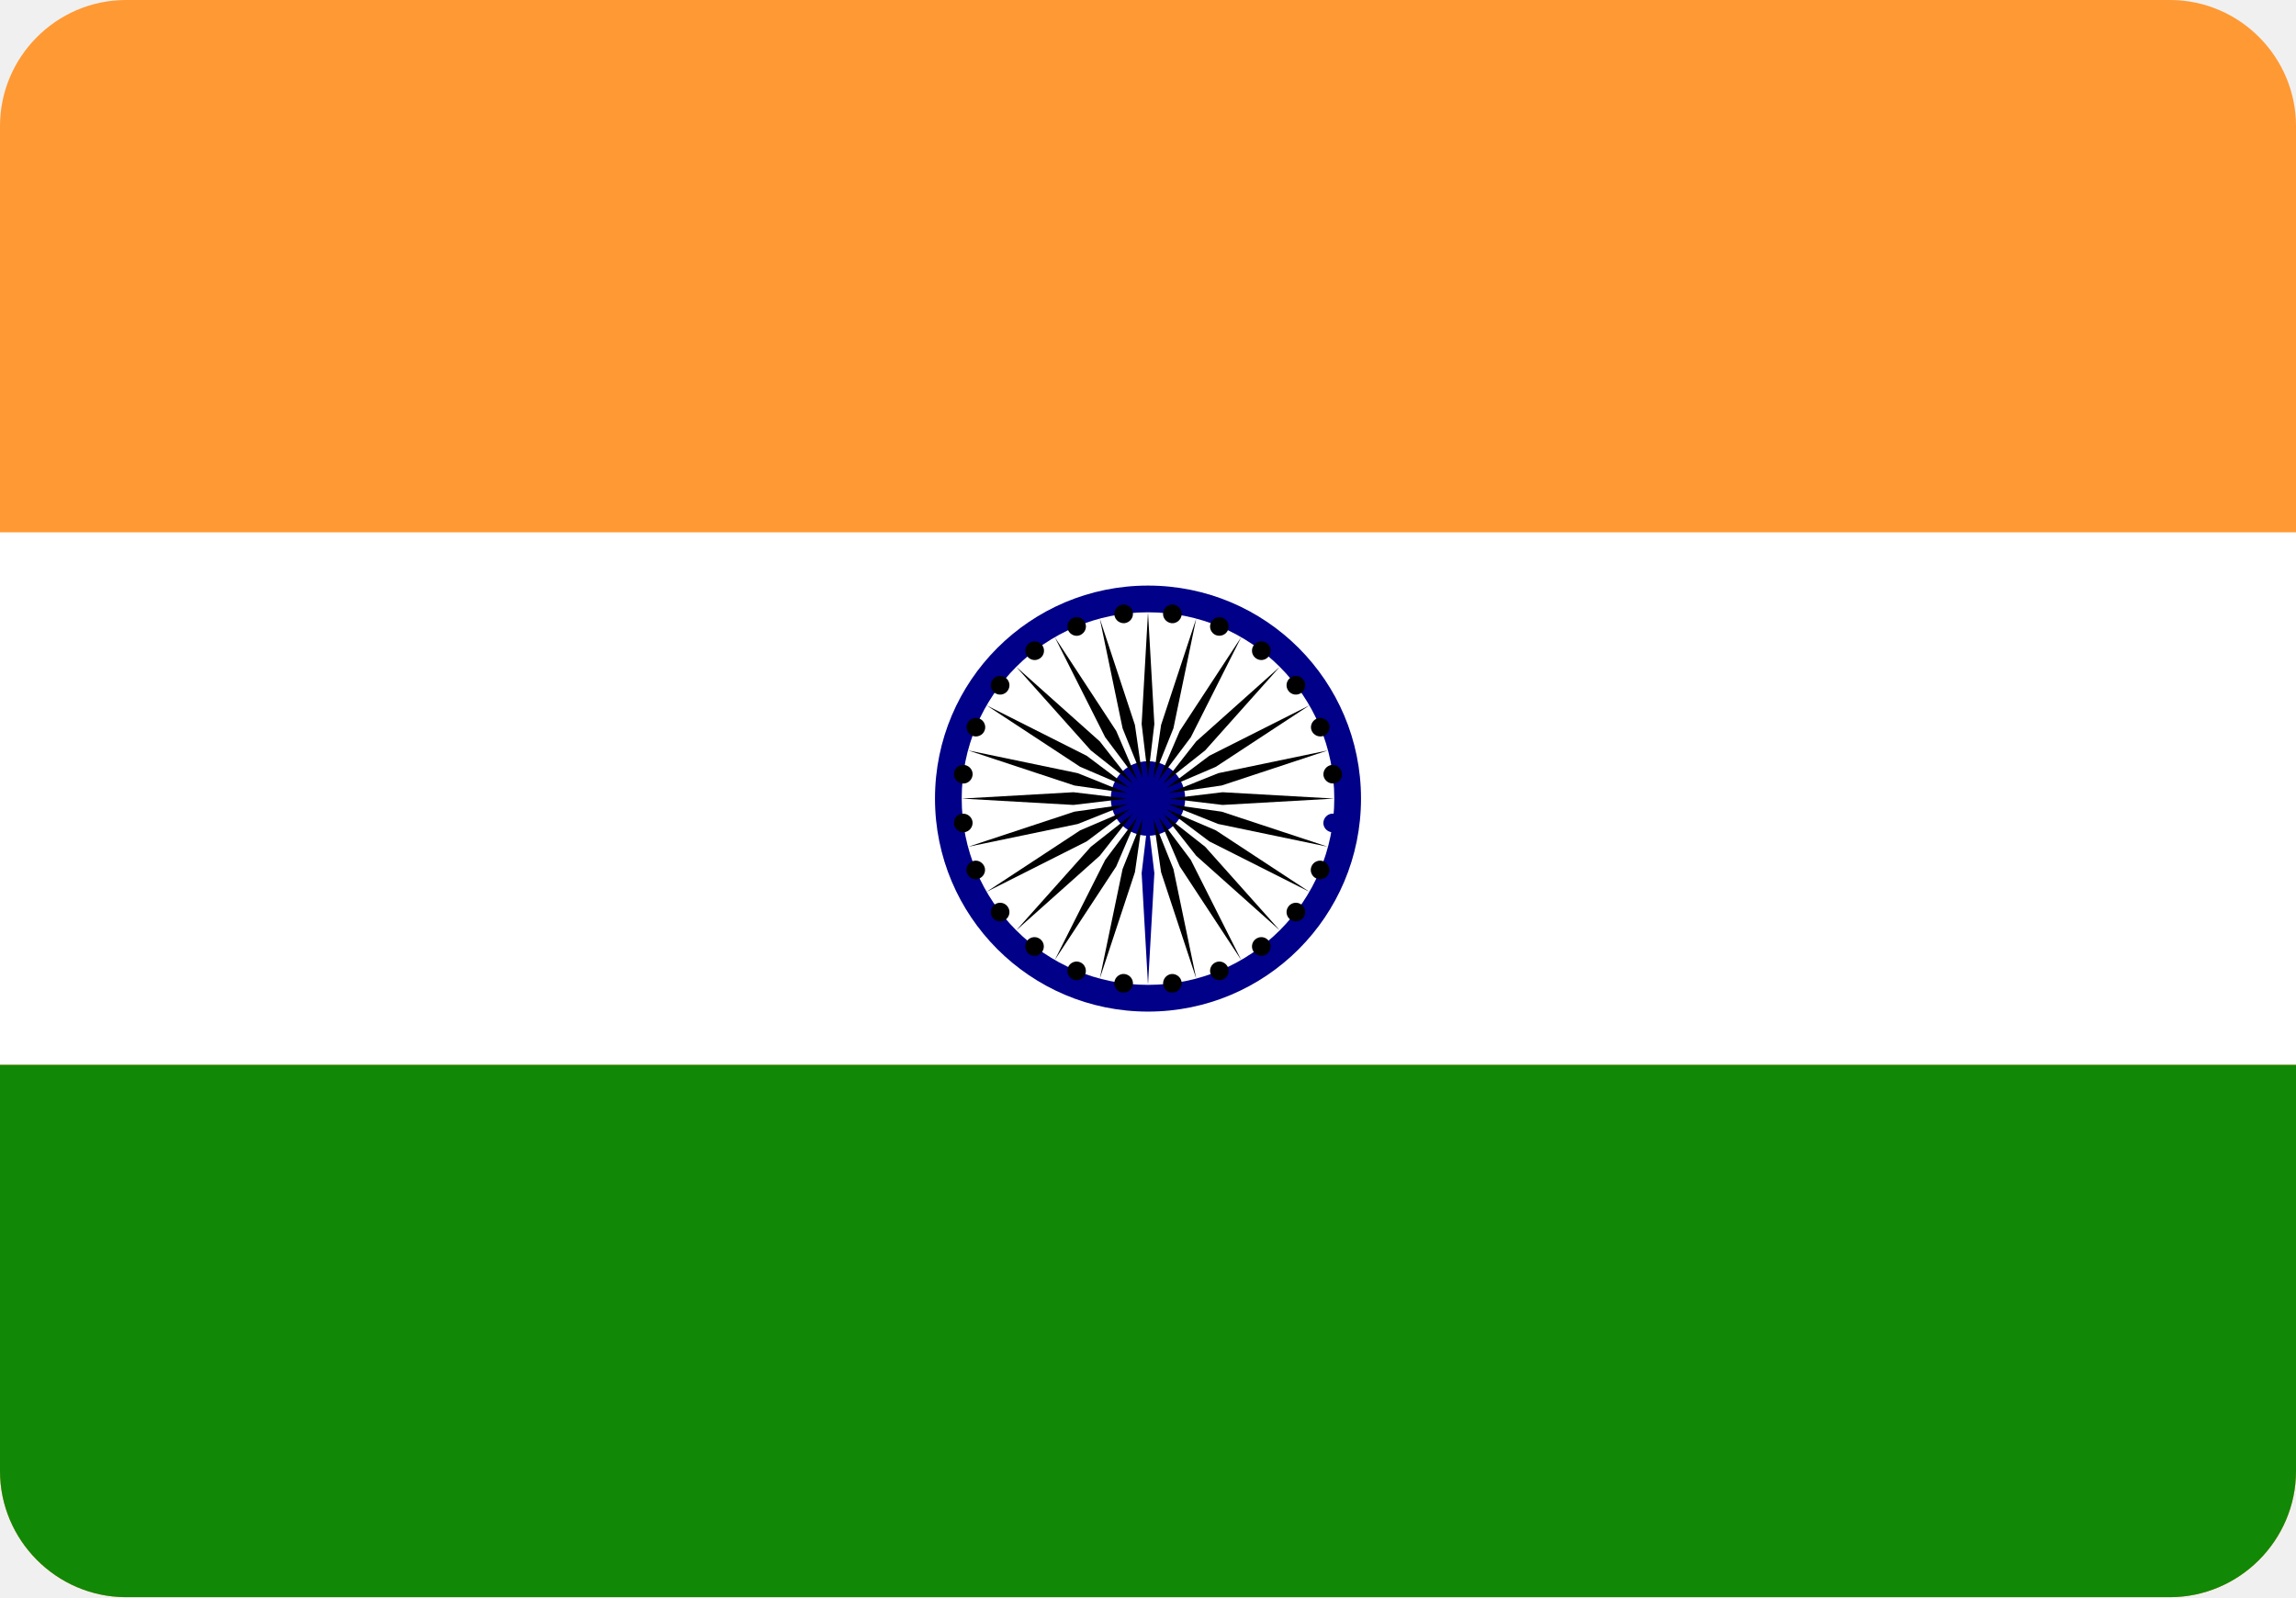
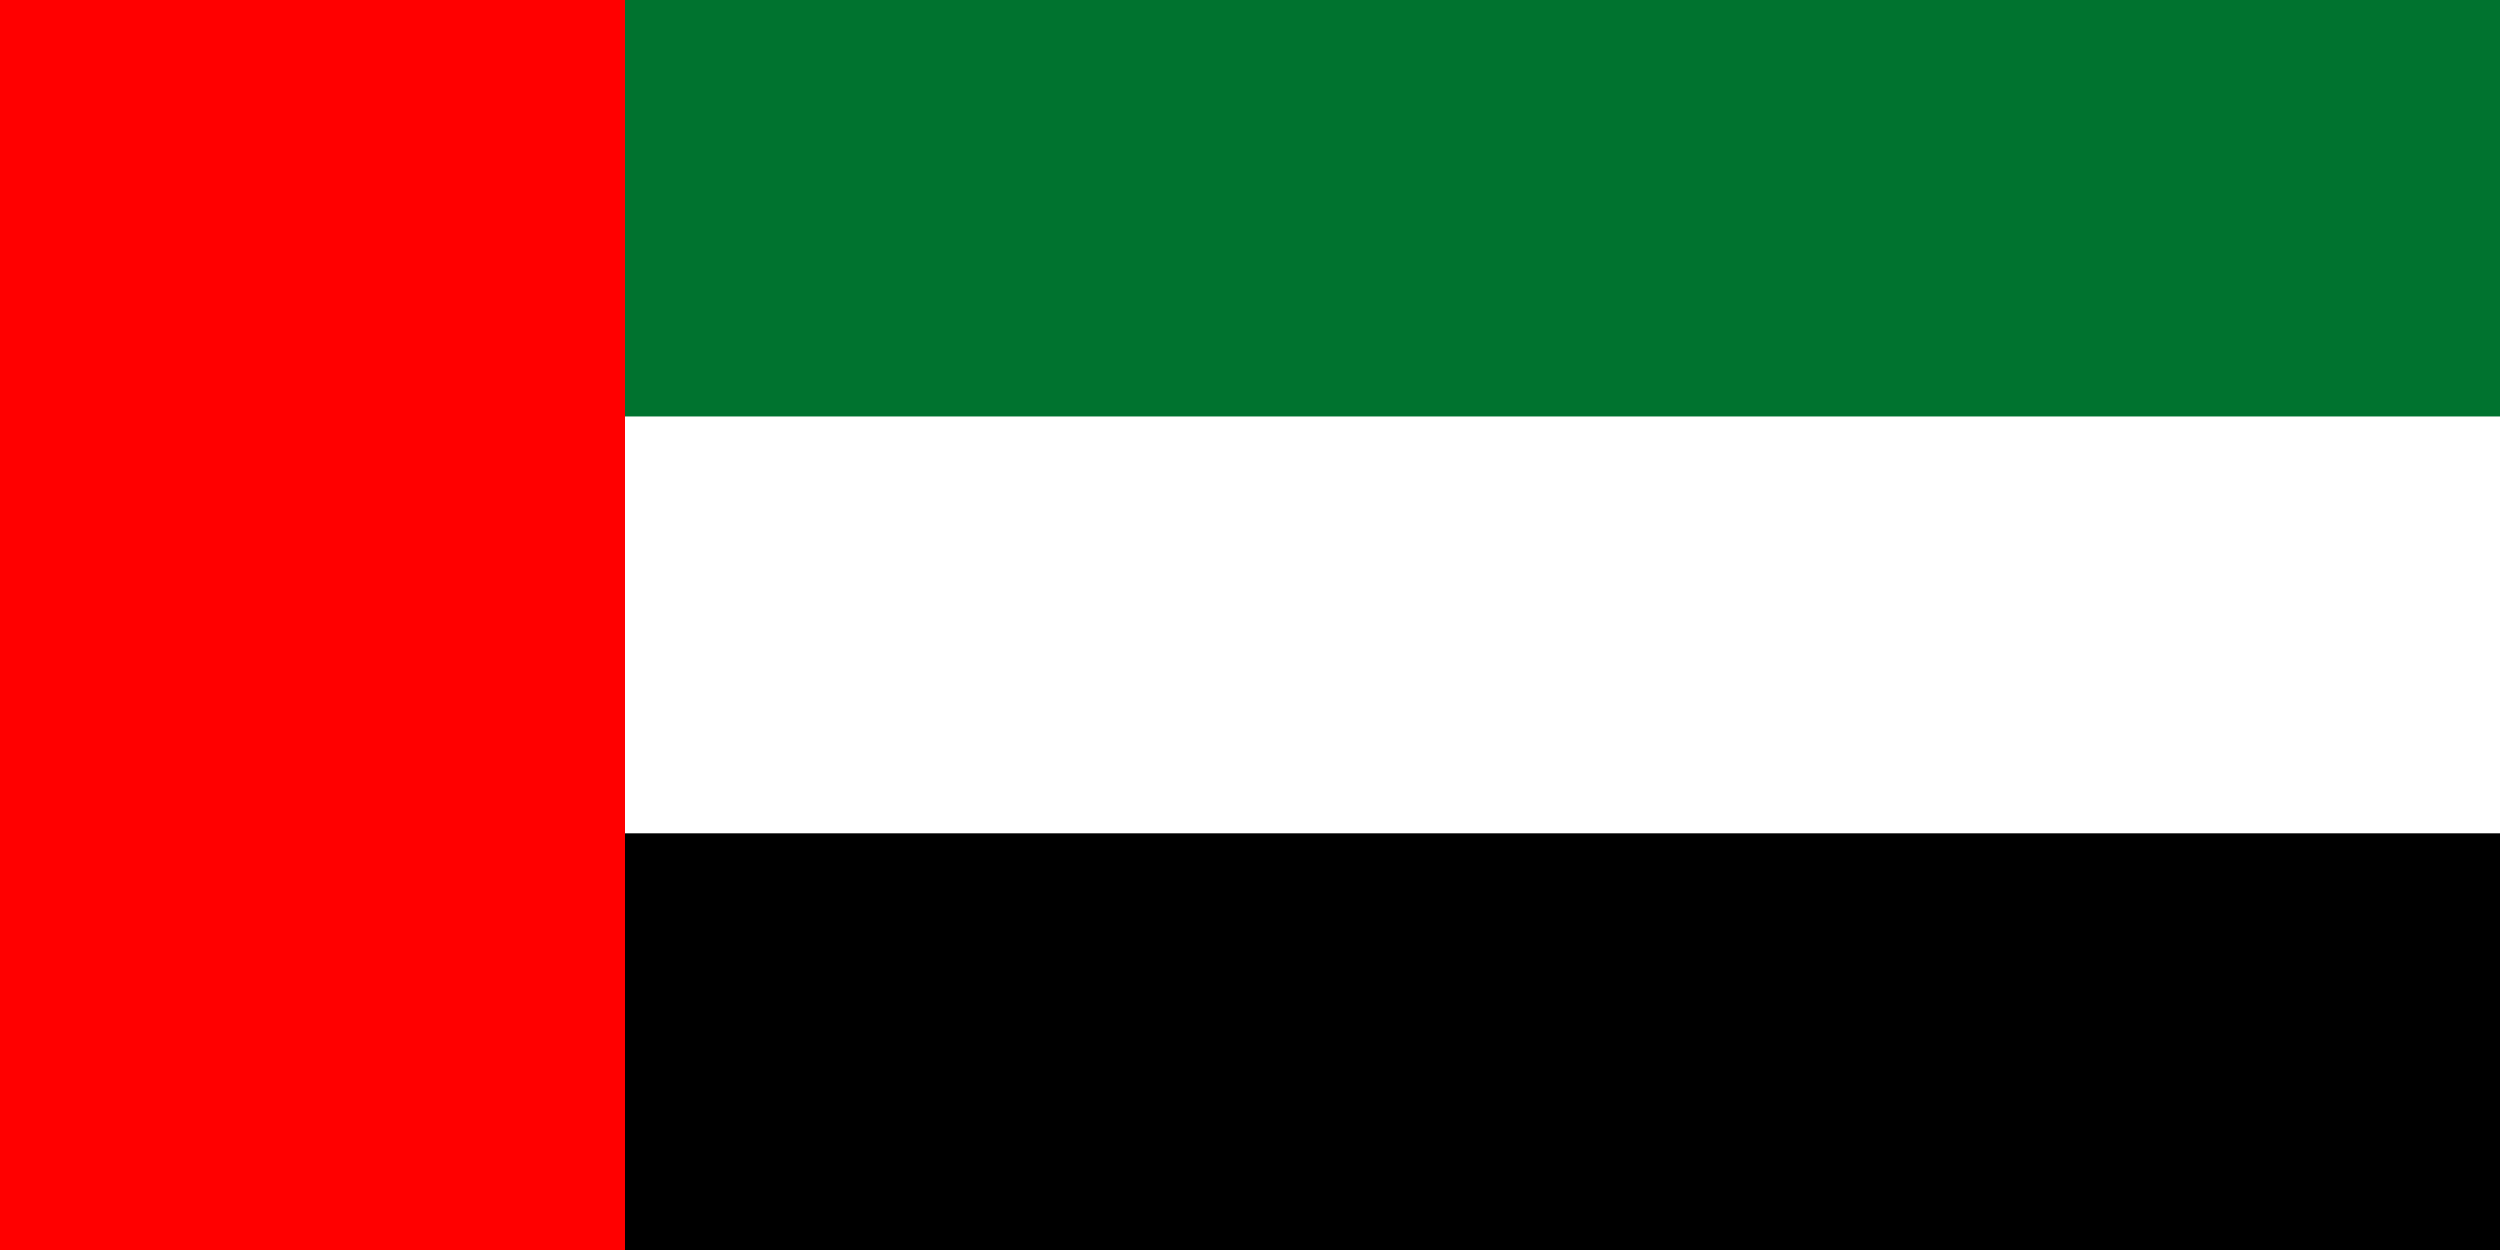
- <svg xmlns="http://www.w3.org/2000/svg" version="1.1" id="Layer_1" x="0px" y="0px" viewBox="0 0 122.88 85.48" style="enable-background:new 0 0 122.88 85.48" xml:space="preserve">
-   <style type="text/css">
- 	.st0{fill:#128807;}
- 	.st1{fill:#FF9933;}
- 	.st2{fill:#FFFFFF;}
- 	.st3{fill:#000088;}
- </style>
-   <g>
-     <path class="st1" d="M6.71,0h109.46c3.7,0.02,6.71,3.05,6.71,6.75v71.98c0,3.71-3.04,6.75-6.75,6.75l-109.42,0 C3.02,85.46,0,82.43,0,78.73V6.75C0,3.05,3.01,0.02,6.71,0L6.71,0z" />
-     <polygon class="st2" points="0,28.49 122.88,28.49 122.88,56.99 0,56.99 0,28.49" />
-     <path class="st0" d="M0,56.99h122.88v21.74c0,3.71-3.04,6.75-6.75,6.75l-109.42,0C3.02,85.46,0,82.43,0,78.73V56.99L0,56.99z" />
-     <path class="st3" d="M72.84,42.74c0-6.3-5.1-11.4-11.4-11.4s-11.4,5.1-11.4,11.4c0,6.29,5.1,11.4,11.4,11.4 S72.84,49.04,72.84,42.74L72.84,42.74z" />
-     <path class="st2" d="M71.41,42.74c0-5.51-4.46-9.97-9.97-9.97s-9.97,4.46-9.97,9.97c0,5.51,4.46,9.97,9.97,9.97 S71.41,48.25,71.41,42.74L71.41,42.74z" />
-     <path class="st3" d="M63.43,42.74c0-1.1-0.89-2-1.99-2s-1.99,0.89-1.99,2c0,1.1,0.89,1.99,1.99,1.99S63.43,43.84,63.43,42.74 L63.43,42.74z" />
-     <path class="st3" d="M71.82,44.11c0.04-0.27-0.16-0.52-0.43-0.56c-0.27-0.04-0.52,0.16-0.56,0.43s0.16,0.52,0.43,0.56 C71.54,44.57,71.79,44.38,71.82,44.11L71.82,44.11z" />
-     <polygon class="st3" points="61.44,52.71 61.78,46.73 61.44,43.88 61.1,46.73 61.44,52.71" />
-     <path d="M71.11,46.75c0.11-0.25-0.02-0.55-0.27-0.65c-0.25-0.11-0.55,0.02-0.65,0.27c-0.11,0.25,0.02,0.55,0.27,0.65 C70.72,47.12,71.01,47,71.11,46.75L71.11,46.75z" />
-     <polygon points="58.86,52.37 60.74,46.68 61.15,43.84 60.08,46.51 58.86,52.37" />
-     <path d="M69.75,49.12c0.17-0.22,0.13-0.53-0.09-0.7c-0.22-0.17-0.53-0.13-0.7,0.09c-0.17,0.22-0.13,0.53,0.09,0.7 C69.27,49.38,69.58,49.33,69.75,49.12L69.75,49.12z" />
-     <polygon points="56.45,51.38 59.74,46.37 60.87,43.73 59.15,46.02 56.45,51.38" />
-     <path d="M67.81,51.05c0.22-0.17,0.26-0.48,0.09-0.7c-0.17-0.22-0.48-0.26-0.7-0.09c-0.22,0.17-0.26,0.48-0.09,0.7 C67.28,51.17,67.6,51.22,67.81,51.05L67.81,51.05z" />
-     <polygon points="54.39,49.79 58.86,45.8 60.63,43.55 58.38,45.32 54.39,49.79" />
-     <path d="M65.45,52.42c0.25-0.11,0.38-0.4,0.27-0.65c-0.11-0.25-0.4-0.38-0.65-0.27c-0.25,0.1-0.38,0.4-0.27,0.65 C64.9,52.4,65.19,52.52,65.45,52.42L65.45,52.42z" />
-     <polygon points="52.8,47.73 58.16,45.03 60.45,43.31 57.81,44.44 52.8,47.73" />
-     <path d="M62.81,53.12c0.27-0.04,0.46-0.29,0.43-0.56c-0.04-0.27-0.29-0.46-0.56-0.43c-0.27,0.04-0.46,0.29-0.43,0.56 C62.28,52.97,62.53,53.16,62.81,53.12L62.81,53.12z" />
-     <polygon points="51.81,45.32 57.68,44.1 60.34,43.04 57.5,43.44 51.81,45.32" />
-     <path d="M60.07,53.12c0.27,0.04,0.52-0.16,0.56-0.43c0.04-0.27-0.16-0.52-0.43-0.56c-0.27-0.04-0.52,0.16-0.56,0.43 C59.61,52.84,59.8,53.09,60.07,53.12L60.07,53.12z" />
-     <polygon points="51.47,42.74 57.45,43.08 60.3,42.74 57.45,42.4 51.47,42.74" />
-     <path d="M57.43,52.42c0.25,0.11,0.55-0.02,0.65-0.27s-0.02-0.55-0.27-0.65c-0.25-0.11-0.55,0.02-0.65,0.27 C57.06,52.02,57.18,52.31,57.43,52.42L57.43,52.42z" />
-     <polygon points="51.81,40.16 57.5,42.04 60.34,42.45 57.68,41.38 51.81,40.16" />
-     <path d="M55.06,51.05c0.22,0.17,0.53,0.13,0.7-0.09c0.17-0.22,0.13-0.53-0.09-0.7c-0.22-0.17-0.53-0.13-0.7,0.09 C54.81,50.57,54.85,50.88,55.06,51.05L55.06,51.05z" />
-     <polygon points="52.8,37.75 57.81,41.04 60.45,42.17 58.16,40.45 52.8,37.75" />
-     <path d="M53.13,49.12c0.17,0.22,0.48,0.26,0.7,0.09c0.22-0.17,0.26-0.48,0.09-0.7c-0.17-0.22-0.48-0.26-0.7-0.09 C53.01,48.58,52.96,48.9,53.13,49.12L53.13,49.12z" />
-     <polygon points="54.39,35.69 58.38,40.16 60.63,41.94 58.86,39.68 54.39,35.69" />
-     <path d="M51.76,46.75c0.11,0.25,0.4,0.38,0.65,0.27c0.25-0.11,0.38-0.4,0.27-0.65c-0.11-0.25-0.4-0.38-0.65-0.27 C51.78,46.2,51.66,46.49,51.76,46.75L51.76,46.75z" />
-     <polygon points="56.45,34.1 59.15,39.46 60.87,41.75 59.74,39.12 56.45,34.1" />
-     <path d="M51.06,44.11c0.04,0.27,0.29,0.46,0.56,0.43c0.27-0.04,0.46-0.29,0.43-0.56c-0.04-0.27-0.29-0.46-0.56-0.43 C51.21,43.58,51.02,43.83,51.06,44.11L51.06,44.11z" />
-     <polygon points="58.86,33.11 60.08,38.98 61.15,41.64 60.74,38.8 58.86,33.11" />
-     <path d="M51.06,41.37c-0.04,0.27,0.16,0.52,0.43,0.56c0.27,0.04,0.52-0.16,0.56-0.43c0.04-0.27-0.16-0.52-0.43-0.56 C51.34,40.91,51.09,41.1,51.06,41.37L51.06,41.37z" />
-     <polygon points="61.44,32.77 61.1,38.75 61.44,41.6 61.78,38.75 61.44,32.77" />
-     <path d="M51.77,38.73c-0.11,0.25,0.02,0.55,0.27,0.65c0.25,0.1,0.55-0.02,0.65-0.27c0.11-0.25-0.02-0.55-0.27-0.65 C52.16,38.36,51.87,38.48,51.77,38.73L51.77,38.73z" />
-     <polygon points="64.02,33.11 62.14,38.8 61.73,41.64 62.8,38.98 64.02,33.11" />
-     <path d="M53.13,36.37c-0.17,0.22-0.13,0.53,0.09,0.7c0.22,0.17,0.53,0.13,0.7-0.09c0.17-0.22,0.13-0.53-0.09-0.7 C53.61,36.11,53.3,36.15,53.13,36.37L53.13,36.37z" />
-     <polygon points="66.43,34.1 63.14,39.12 62.01,41.75 63.73,39.46 66.43,34.1" />
-     <path d="M55.07,34.43c-0.22,0.17-0.26,0.48-0.09,0.7c0.17,0.22,0.48,0.26,0.7,0.09c0.22-0.17,0.26-0.48,0.09-0.7 S55.28,34.27,55.07,34.43L55.07,34.43z" />
-     <polygon points="68.49,35.69 64.02,39.68 62.25,41.94 64.5,40.16 68.49,35.69" />
-     <path d="M57.43,33.07c-0.25,0.11-0.37,0.4-0.27,0.65c0.11,0.25,0.4,0.38,0.65,0.27c0.25-0.11,0.38-0.4,0.27-0.65 C57.98,33.08,57.69,32.96,57.43,33.07L57.43,33.07z" />
-     <polygon points="70.08,37.75 64.72,40.45 62.43,42.17 65.07,41.04 70.08,37.75" />
-     <path d="M60.07,32.36c-0.27,0.04-0.46,0.29-0.43,0.56c0.04,0.27,0.29,0.46,0.56,0.43c0.27-0.04,0.47-0.29,0.43-0.56 C60.6,32.52,60.35,32.32,60.07,32.36L60.07,32.36z" />
-     <polygon points="71.07,40.16 65.2,41.38 62.54,42.45 65.38,42.04 71.07,40.16" />
-     <path d="M62.81,32.36c-0.27-0.04-0.52,0.16-0.56,0.43c-0.04,0.27,0.16,0.52,0.43,0.56c0.27,0.04,0.52-0.16,0.56-0.43 C63.27,32.65,63.08,32.39,62.81,32.36L62.81,32.36z" />
-     <polygon points="71.41,42.74 65.43,42.4 62.58,42.74 65.43,43.08 71.41,42.74" />
-     <path d="M65.45,33.07c-0.25-0.11-0.55,0.02-0.65,0.27c-0.11,0.25,0.02,0.55,0.27,0.65c0.25,0.1,0.55-0.02,0.65-0.27 C65.82,33.46,65.7,33.17,65.45,33.07L65.45,33.07z" />
-     <polygon points="71.07,45.32 65.38,43.44 62.54,43.04 65.2,44.1 71.07,45.32" />
-     <path d="M67.81,34.43c-0.22-0.17-0.53-0.13-0.7,0.09c-0.17,0.22-0.13,0.53,0.09,0.7c0.22,0.17,0.53,0.13,0.7-0.09 C68.07,34.91,68.03,34.6,67.81,34.43L67.81,34.43z" />
-     <polygon points="70.08,47.73 65.07,44.44 62.43,43.31 64.72,45.03 70.08,47.73" />
-     <path d="M69.75,36.37c-0.17-0.22-0.48-0.26-0.7-0.09s-0.26,0.48-0.09,0.7c0.17,0.22,0.48,0.26,0.7,0.09 C69.87,36.9,69.92,36.58,69.75,36.37L69.75,36.37z" />
-     <polygon points="68.49,49.79 64.5,45.32 62.25,43.55 64.02,45.8 68.49,49.79" />
-     <path d="M71.12,38.73c-0.11-0.25-0.4-0.38-0.65-0.27s-0.38,0.4-0.27,0.65c0.11,0.25,0.4,0.37,0.65,0.27 C71.1,39.28,71.22,38.99,71.12,38.73L71.12,38.73z" />
-     <polygon points="66.43,51.38 63.73,46.02 62.01,43.73 63.14,46.37 66.43,51.38" />
-     <path d="M71.82,41.37c-0.04-0.27-0.29-0.46-0.56-0.43c-0.27,0.04-0.46,0.29-0.43,0.56c0.04,0.27,0.29,0.46,0.56,0.43 C71.67,41.9,71.86,41.65,71.82,41.37L71.82,41.37z" />
-     <polygon points="64.02,52.37 62.8,46.51 61.73,43.84 62.14,46.68 64.02,52.37" />
-   </g>
+ <svg xmlns="http://www.w3.org/2000/svg" width="1200" height="600" viewBox="0 0 12 6">
+   <rect width="12" height="2" fill="#00732f" id="green" />
+   <rect width="12" height="2" y="2" fill="#fff" />
+   <rect width="12" height="2" y="4" />
+   <rect width="3" height="6" fill="#f00" id="red" />
</svg>
